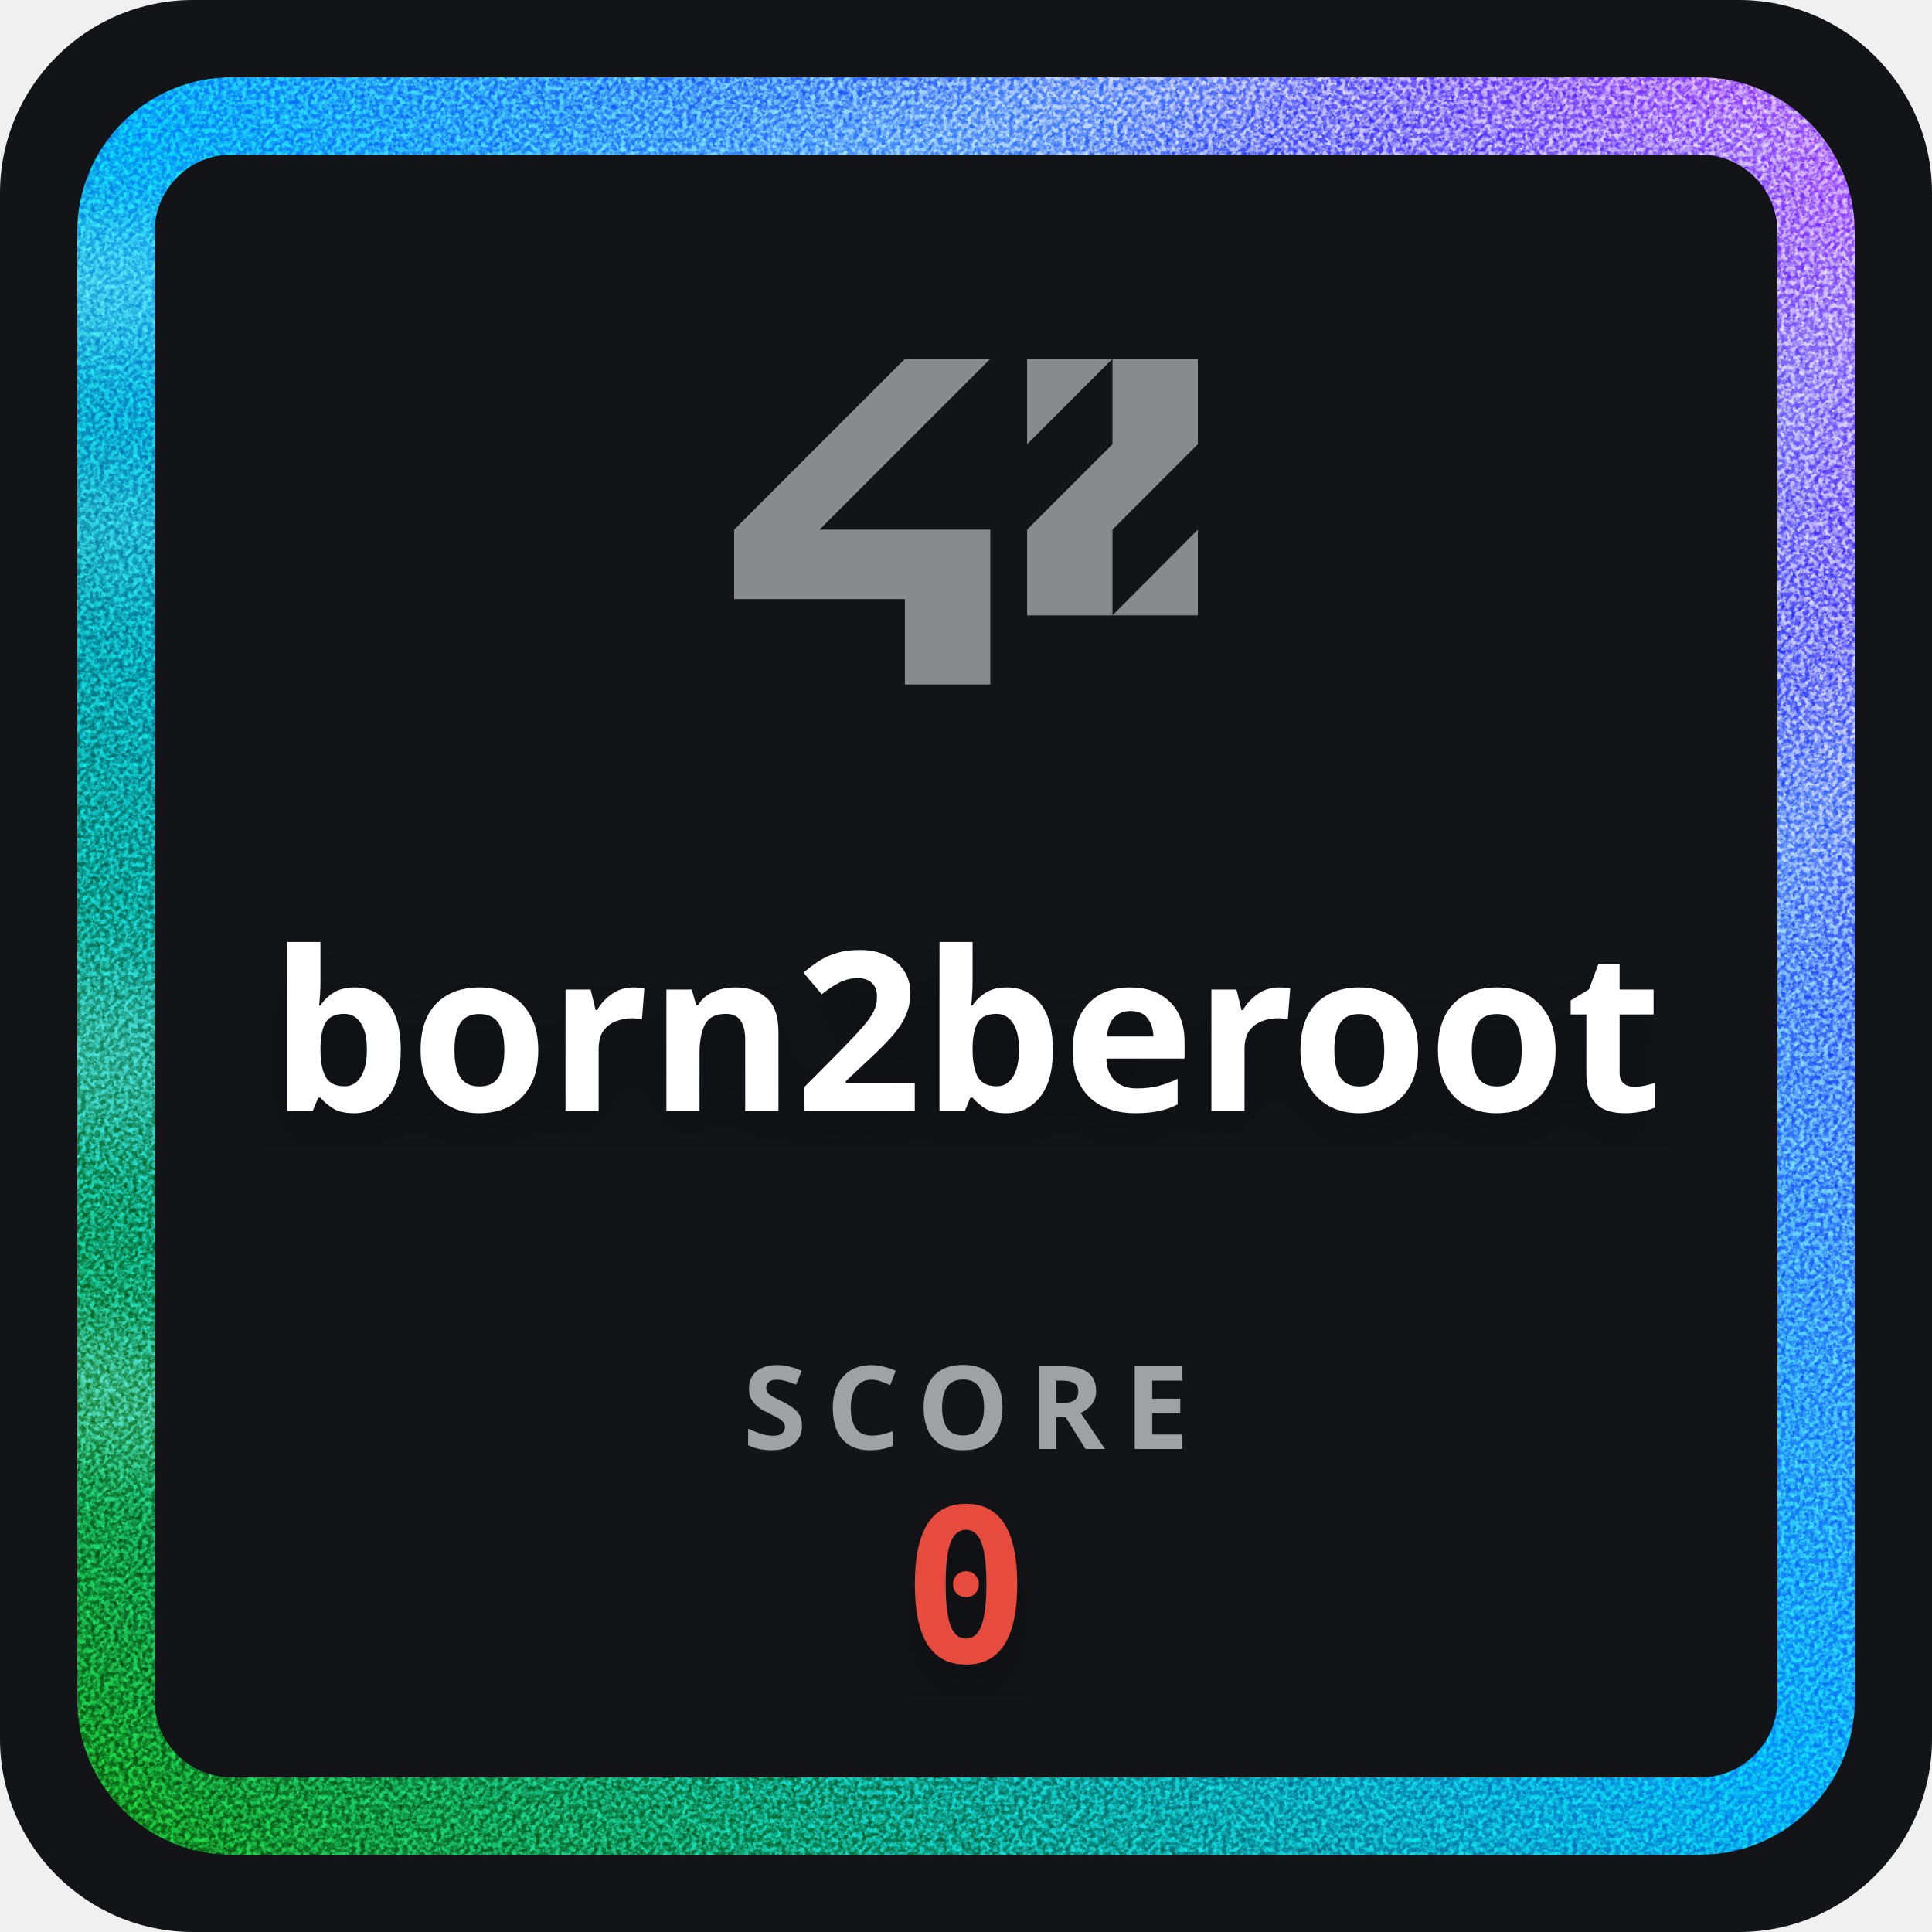
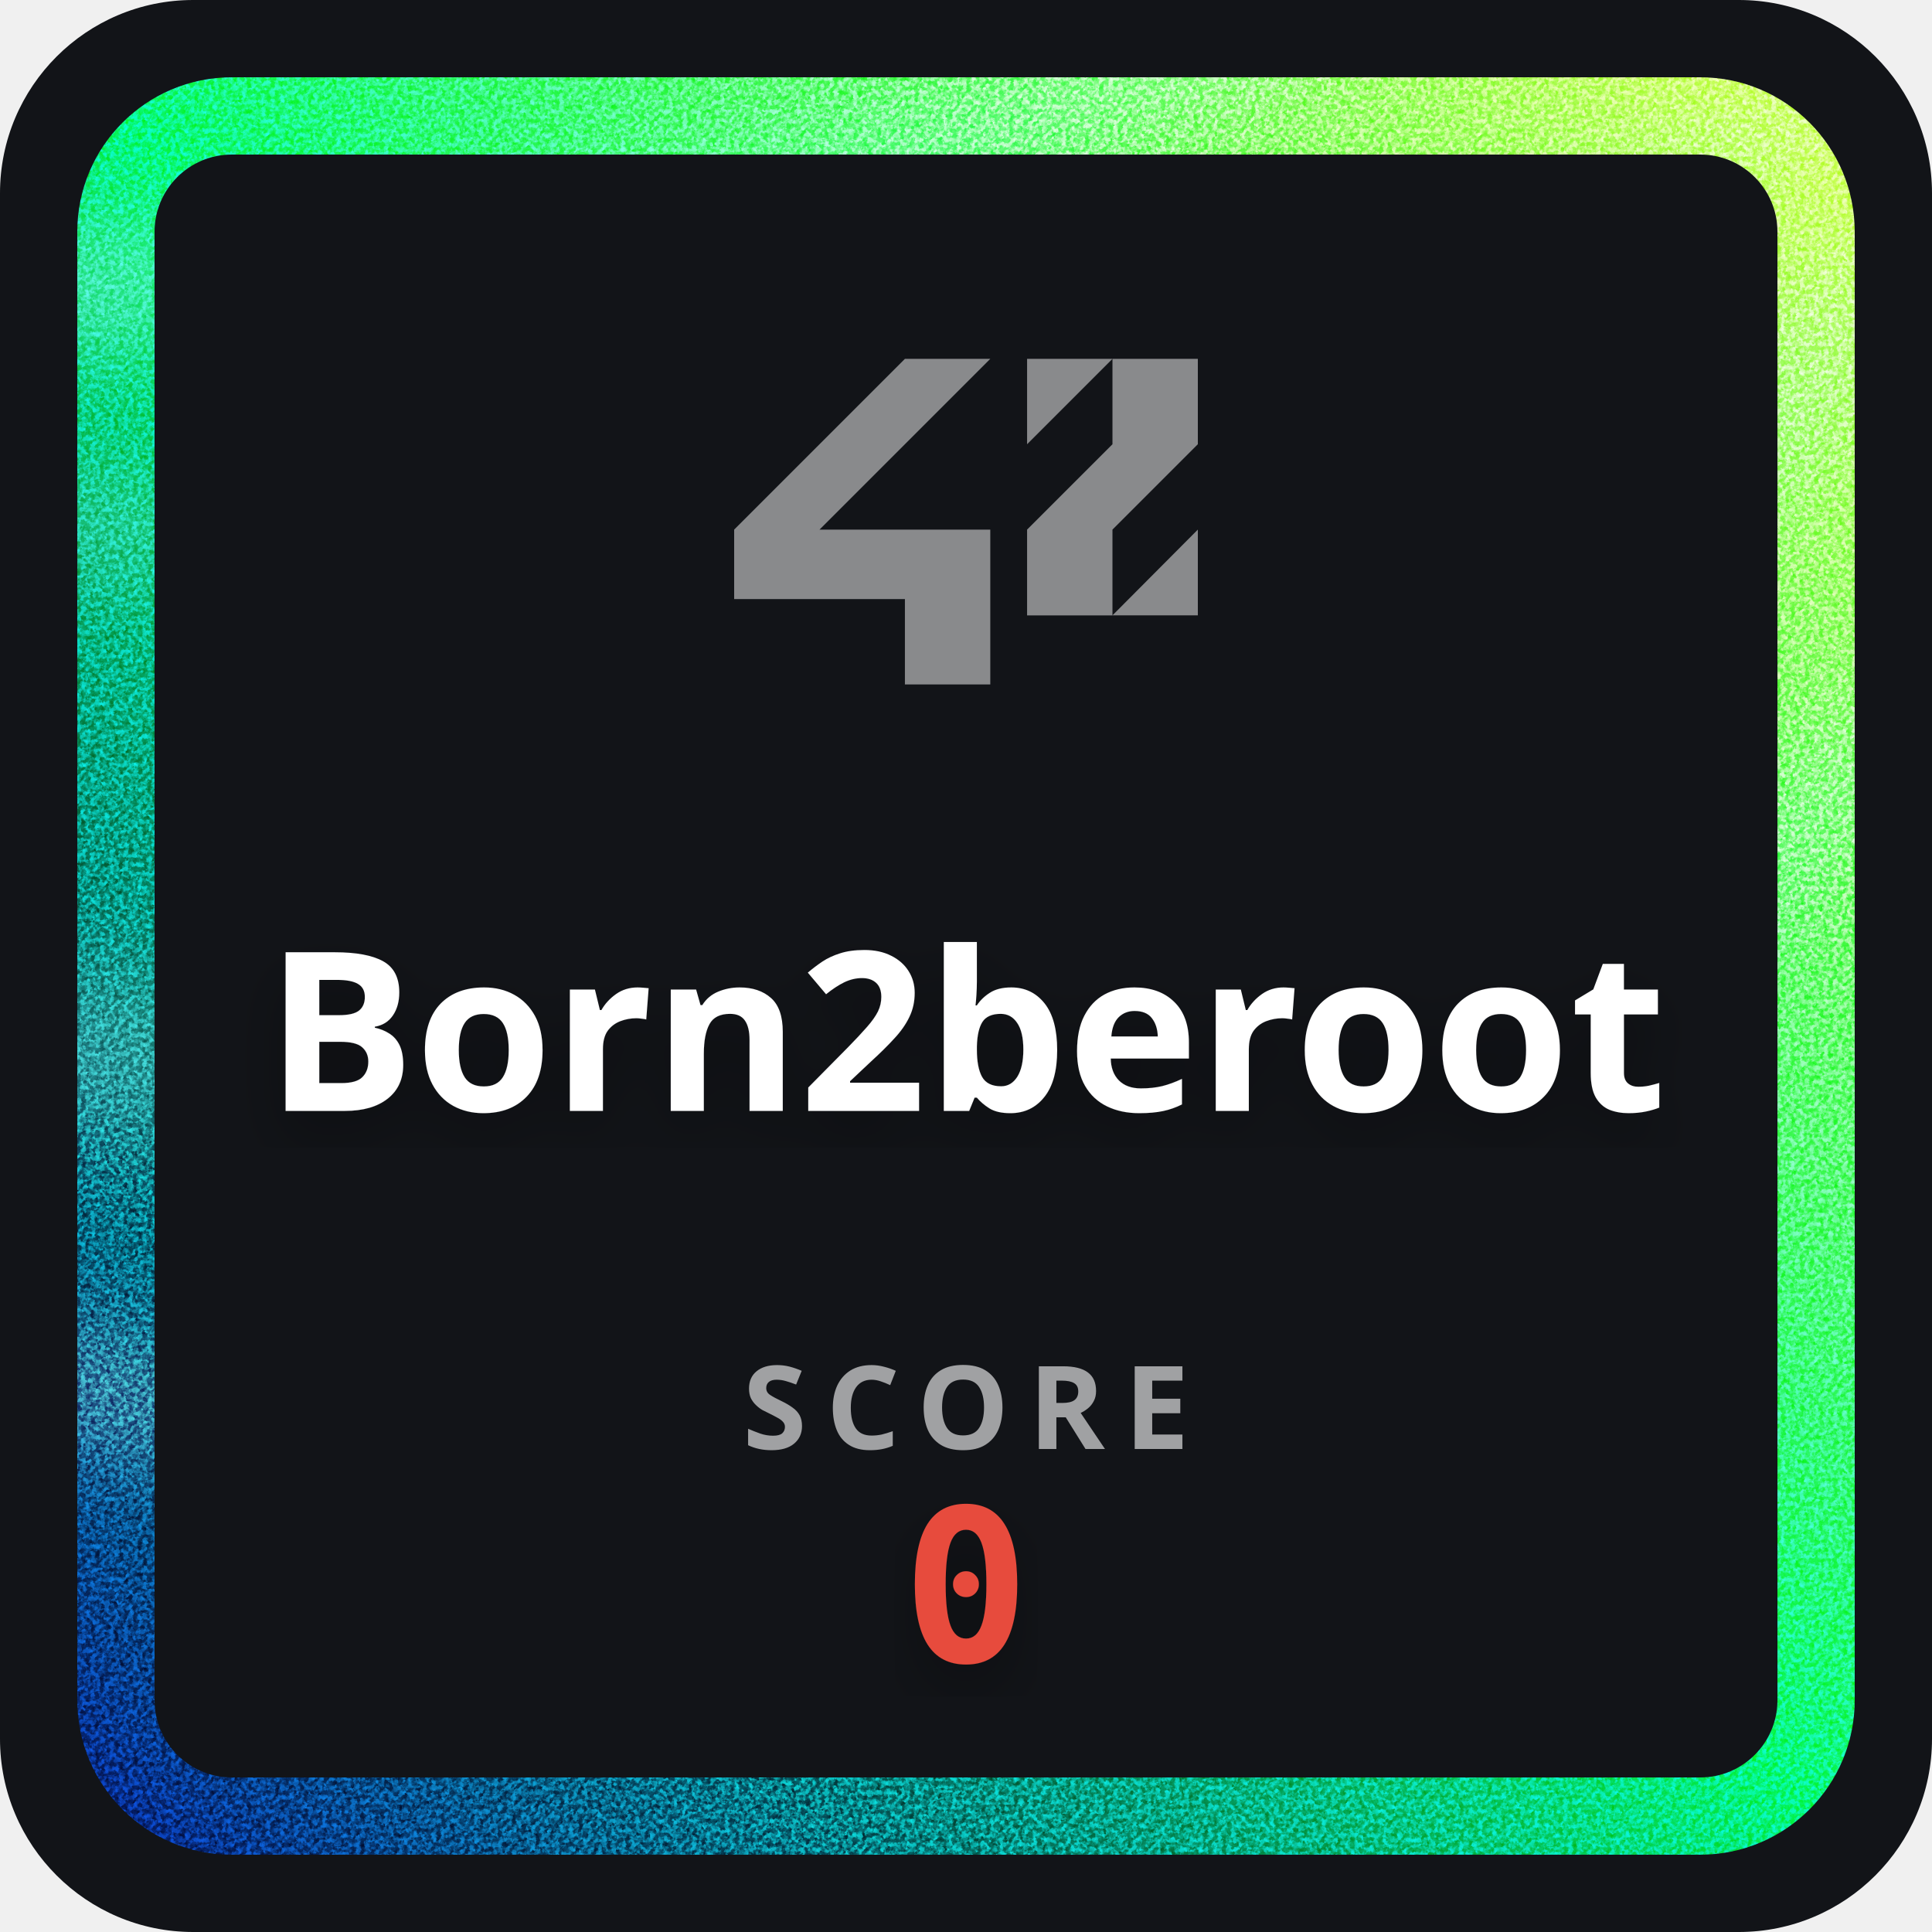
<svg xmlns="http://www.w3.org/2000/svg" width="200" height="200" viewBox="0 0 200 200">
  <defs>
    <filter id="f" width="140%" height="140%" x="-20%" y="-20%">
      <feDropShadow dx="0" dy="3" flood-color="#000" flood-opacity=".3" stdDeviation="3" />
    </filter>
    <filter id="d" width="140%" height="140%" x="-20%" y="-20%">
      <feGaussianBlur stdDeviation="20" />
    </filter>
    <filter id="b" width="120%" height="120%" x="-10%" y="-10%" color-interpolation-filters="sRGB">
      <feTurbulence baseFrequency=".51" numOctaves="3" result="noise" stitchTiles="stitch" type="fractalNoise" />
      <feColorMatrix in="noise" result="grayNoise" values="1 0 0 0 0 1 0 0 0 0 1 0 0 0 0 0 0 0 1 0" />
      <feComponentTransfer in="grayNoise" result="contrastyNoise">
        <feFuncR intercept="-1.5" slope="4" type="linear" />
        <feFuncG intercept="-1.5" slope="4" type="linear" />
        <feFuncB intercept="-1.5" slope="4" type="linear" />
        <feFuncA slope=".9" type="linear" />
      </feComponentTransfer>
      <feBlend in="contrastyNoise" in2="SourceGraphic" mode="overlay" />
    </filter>
    <linearGradient id="c" x1="0%" x2="100%" y1="100%" y2="0%">
-       <stop offset="0%" stop-color="#159107" />
-       <stop offset="50%" stop-color="#06aff8" />
-       <stop offset="100%" stop-color="#d165ff" />
+       <stop offset="0%" stop-color="#070e91" />
+       <stop offset="50%" stop-color="#06f87f" />
+       <stop offset="100%" stop-color="#f7ff65" />
    </linearGradient>
    <linearGradient id="e" x1="0%" x2="100%" y1="0%" y2="100%">
      <stop offset="0%" stop-color="#fff" />
      <stop offset="100%" stop-color="#8ff" stop-opacity="0" />
    </linearGradient>
    <mask id="a">
      <path d="M0 0h200v200H0z" />
      <rect width="176" height="176" x="12" y="12" fill="none" stroke="#fff" stroke-width="8" rx="12" />
    </mask>
  </defs>
  <rect width="200" height="200" fill="#121418" rx="20" />
  <g mask="url(#a)">
    <svg width="200" height="200" viewBox="0 0 800 800">
      <g filter="url(#b)">
        <rect width="100%" height="100%" fill="url(#c)" />
        <g fill="none" stroke="url(#e)" filter="url(#d)">
          <path stroke-width="40" d="M-100 100Q300 200 900-200" opacity=".9" />
          <path stroke-width="20" d="M-100 200Q400 300 900-50" opacity=".8" />
          <path stroke-width="60" d="M-100 400q500 200 1100-500" opacity=".5" />
          <path stroke-width="30" d="M-50 550Q500 750 1000 50" opacity=".8" />
        </g>
      </g>
    </svg>
  </g>
  <path fill="#fff" d="M115.162 63.702H124v-8.878ZM124 37.148h-8.838v8.84l-8.838 8.836v8.88h8.838v-8.88L124 45.986Zm-8.838 0h-8.838v8.84zm-12.648 17.676H84.838l17.676-17.676h-8.838L76 54.824v7.19h17.676v8.838h8.838z" opacity=".5" />
  <text x="100" y="104" fill="#fff" filter="url(#f)" font-family="sans-serif" font-size="23" font-weight="900" text-anchor="middle">
-     <tspan x="100" dy="11">born2beroot</tspan>
+     <tspan x="100" dy="11">Born2beroot</tspan>
  </text>
  <text x="100" y="150" fill="#fff" font-family="sans-serif" font-size="12" font-weight="bold" letter-spacing="2" opacity=".6" text-anchor="middle">SCORE</text>
  <text x="100" y="172" fill="#e74c3c" filter="url(#f)" font-family="monospace" font-size="22" font-weight="bold" text-anchor="middle">0</text>
</svg>
